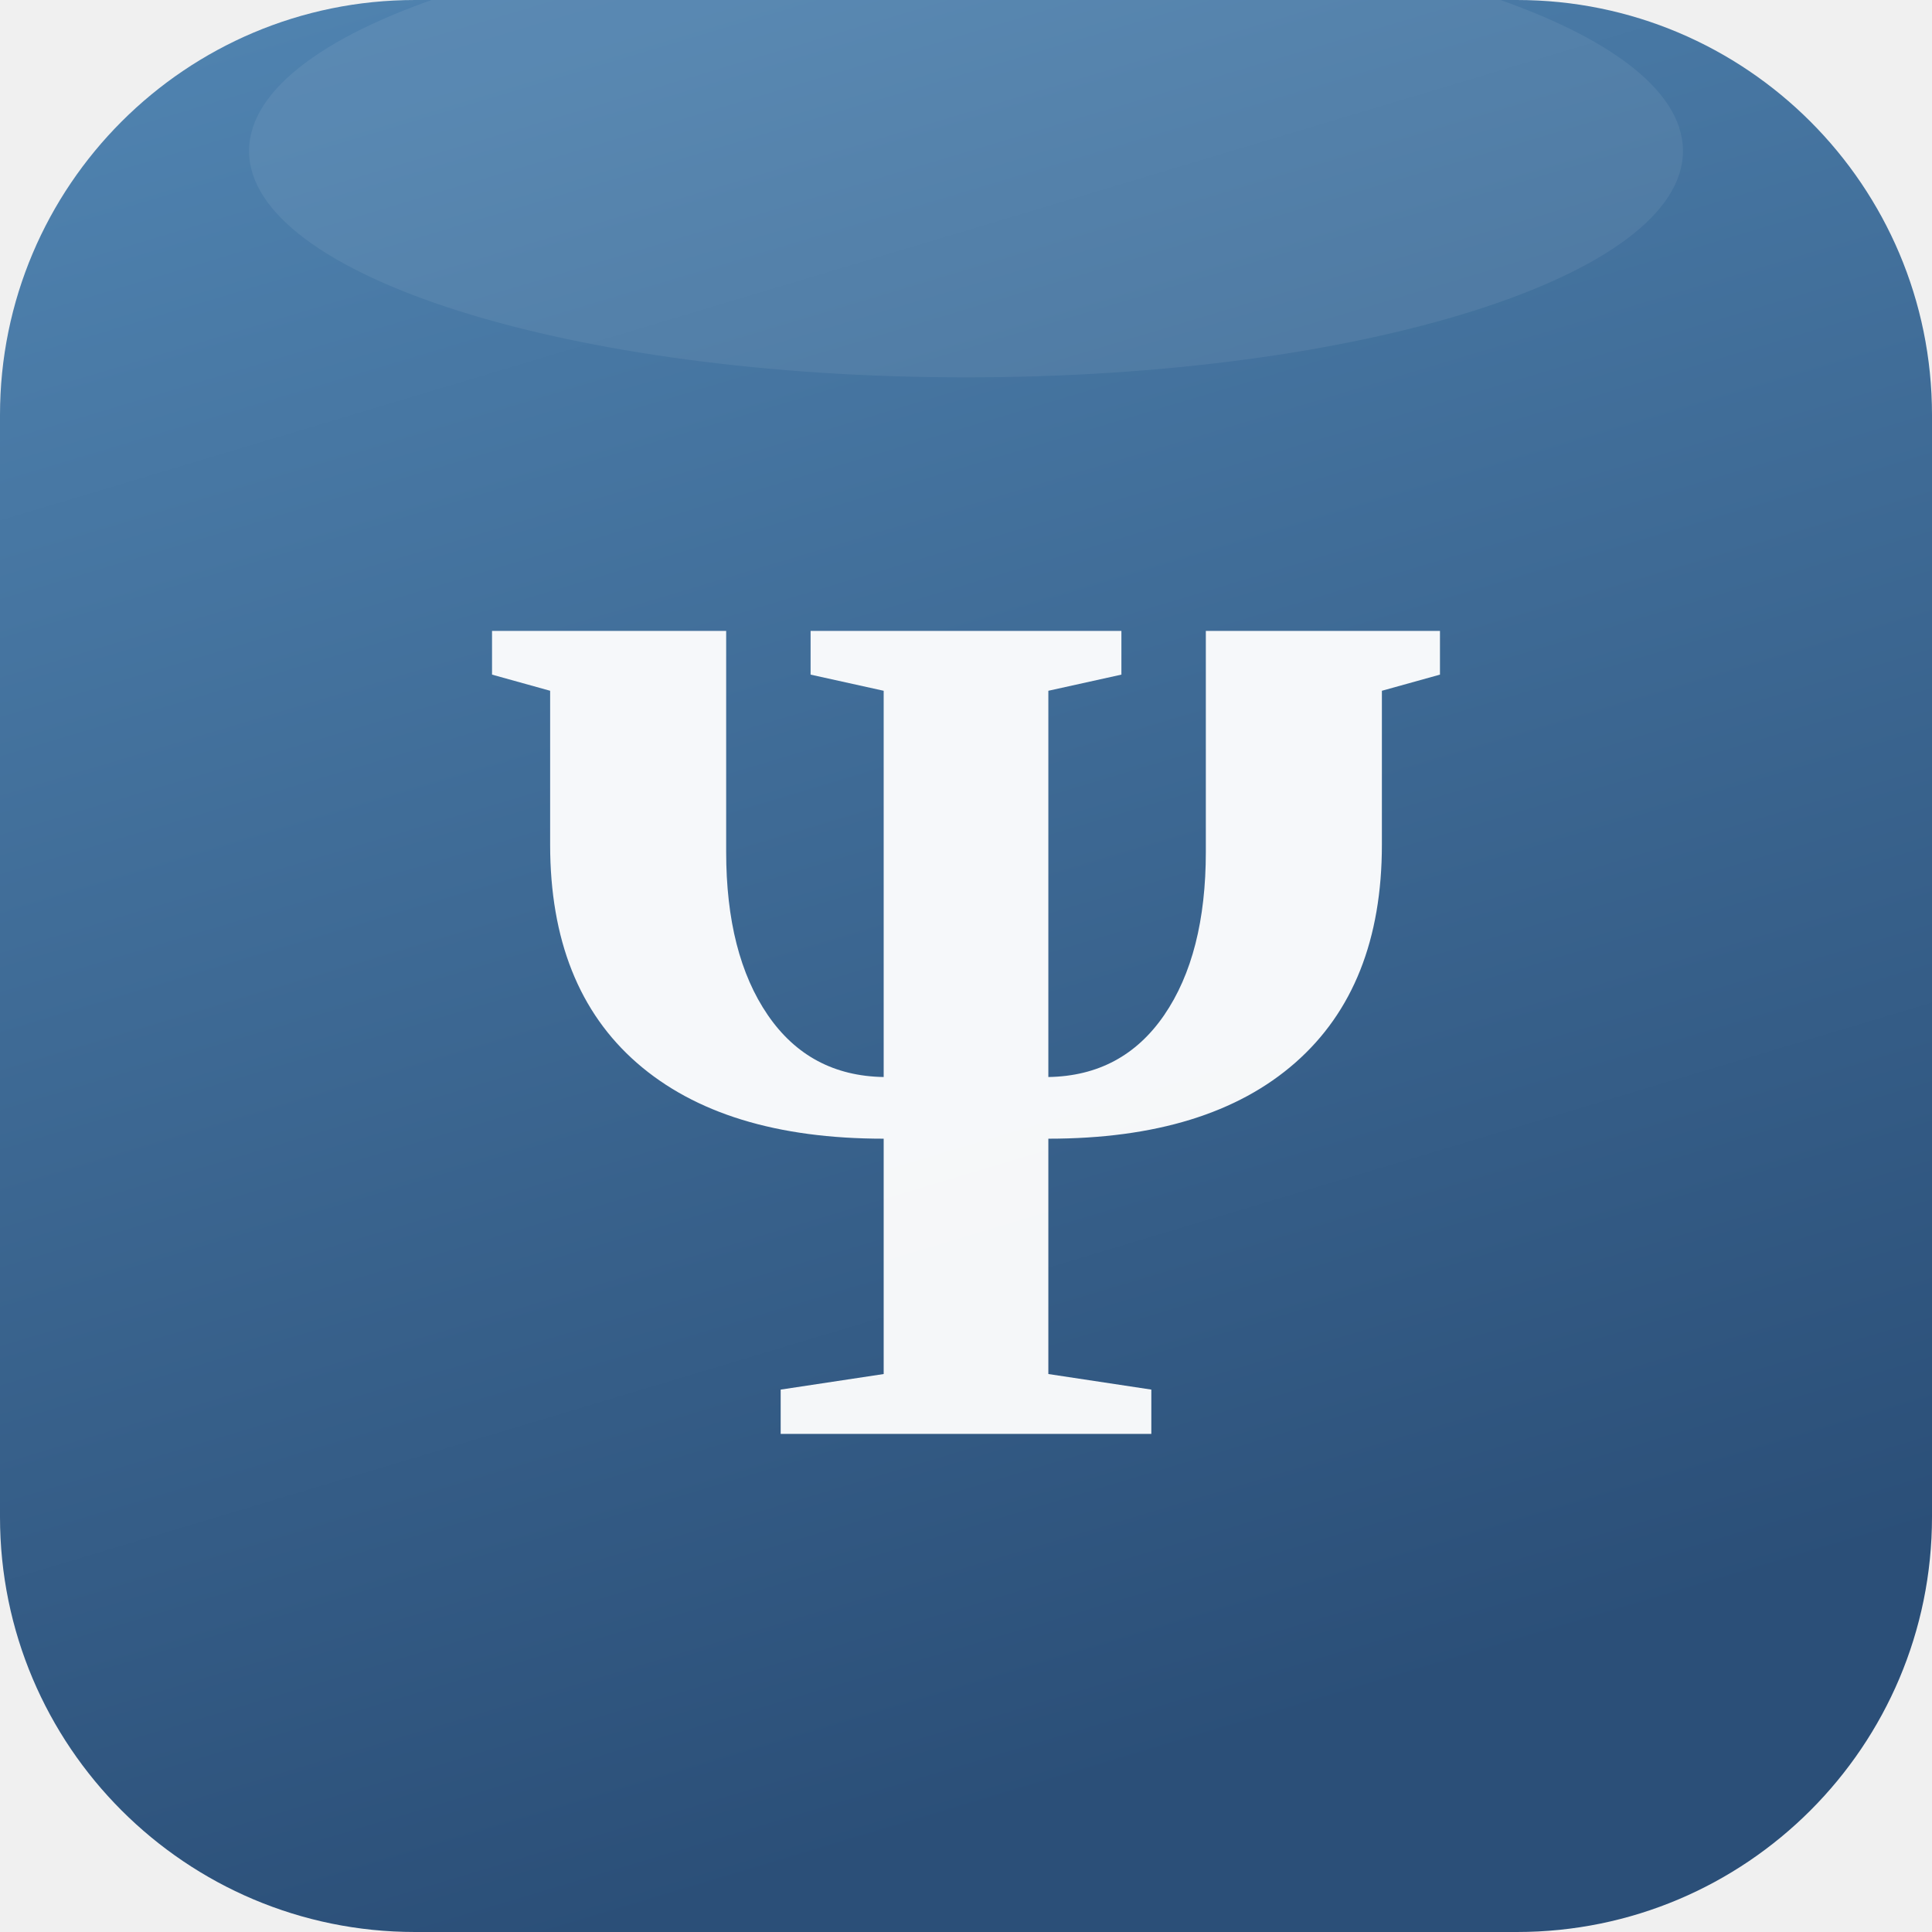
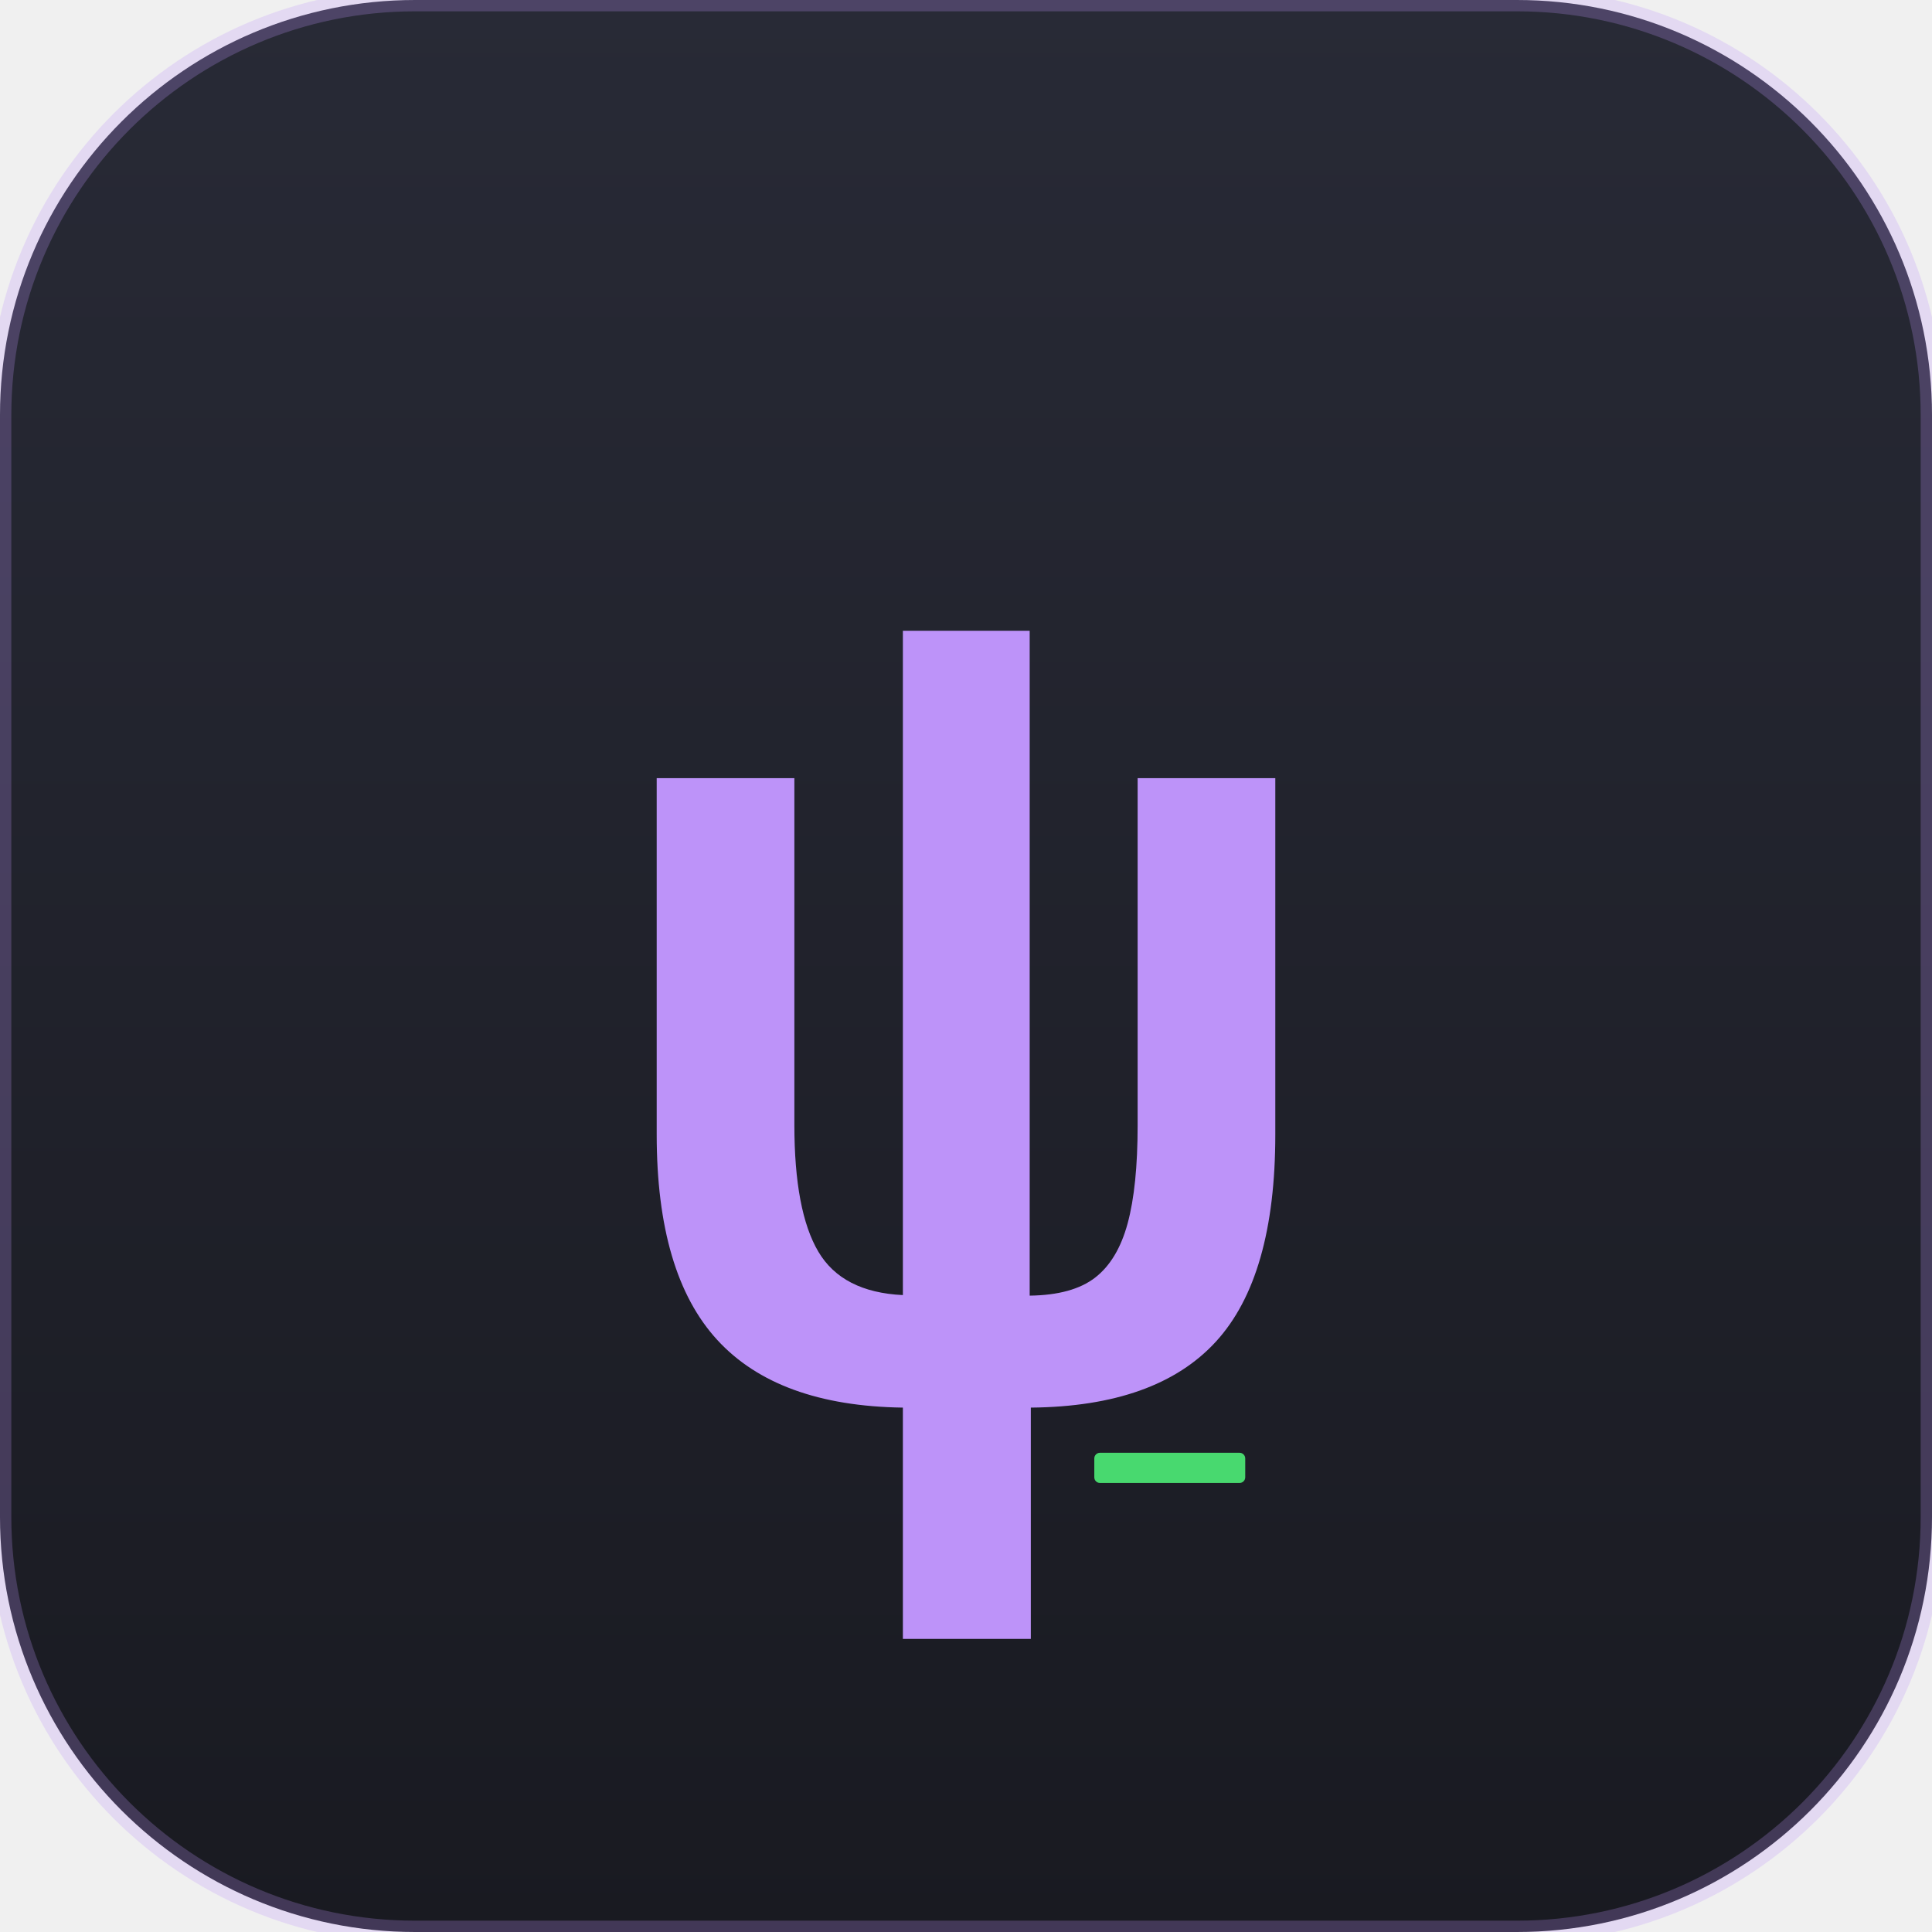
<svg xmlns="http://www.w3.org/2000/svg" viewBox="0 0 1024 1024" width="1024" height="1024">
  <defs>
-     <linearGradient id="bg" x1="0" y1="0" x2="0.3" y2="1">
-       <stop offset="0%" stop-color="#5185b2" />
-       <stop offset="100%" stop-color="#2b4f78" />
+     <linearGradient id="bg" x1="0" y1="0" x2="0" y2="1">
+       <stop offset="0%" stop-color="#282a36" />
+       <stop offset="100%" stop-color="#191a21" />
    </linearGradient>
  </defs>
  <rect width="1024" height="1024" rx="220" ry="220" fill="url(#bg)" />
-   <ellipse cx="512" cy="80" rx="380" ry="120" fill="white" opacity="0.07" />
-   <text x="512" y="760" text-anchor="middle" font-family="Georgia, 'Times New Roman', serif" font-size="650" font-weight="bold" fill="white" opacity="0.95">Ψ</text>
+   <rect width="1024" height="1024" rx="220" ry="220" fill="none" stroke="#bd93f9" stroke-width="12" opacity="0.25" />
+   <text x="512" y="740" text-anchor="middle" font-family="'JetBrains Mono', 'Courier New', monospace" font-size="620" font-weight="600" fill="#bd93f9">ψ</text>
+   <rect x="580" y="770" width="80" height="16" rx="3" fill="#50fa7b" opacity="0.85" />
</svg>
